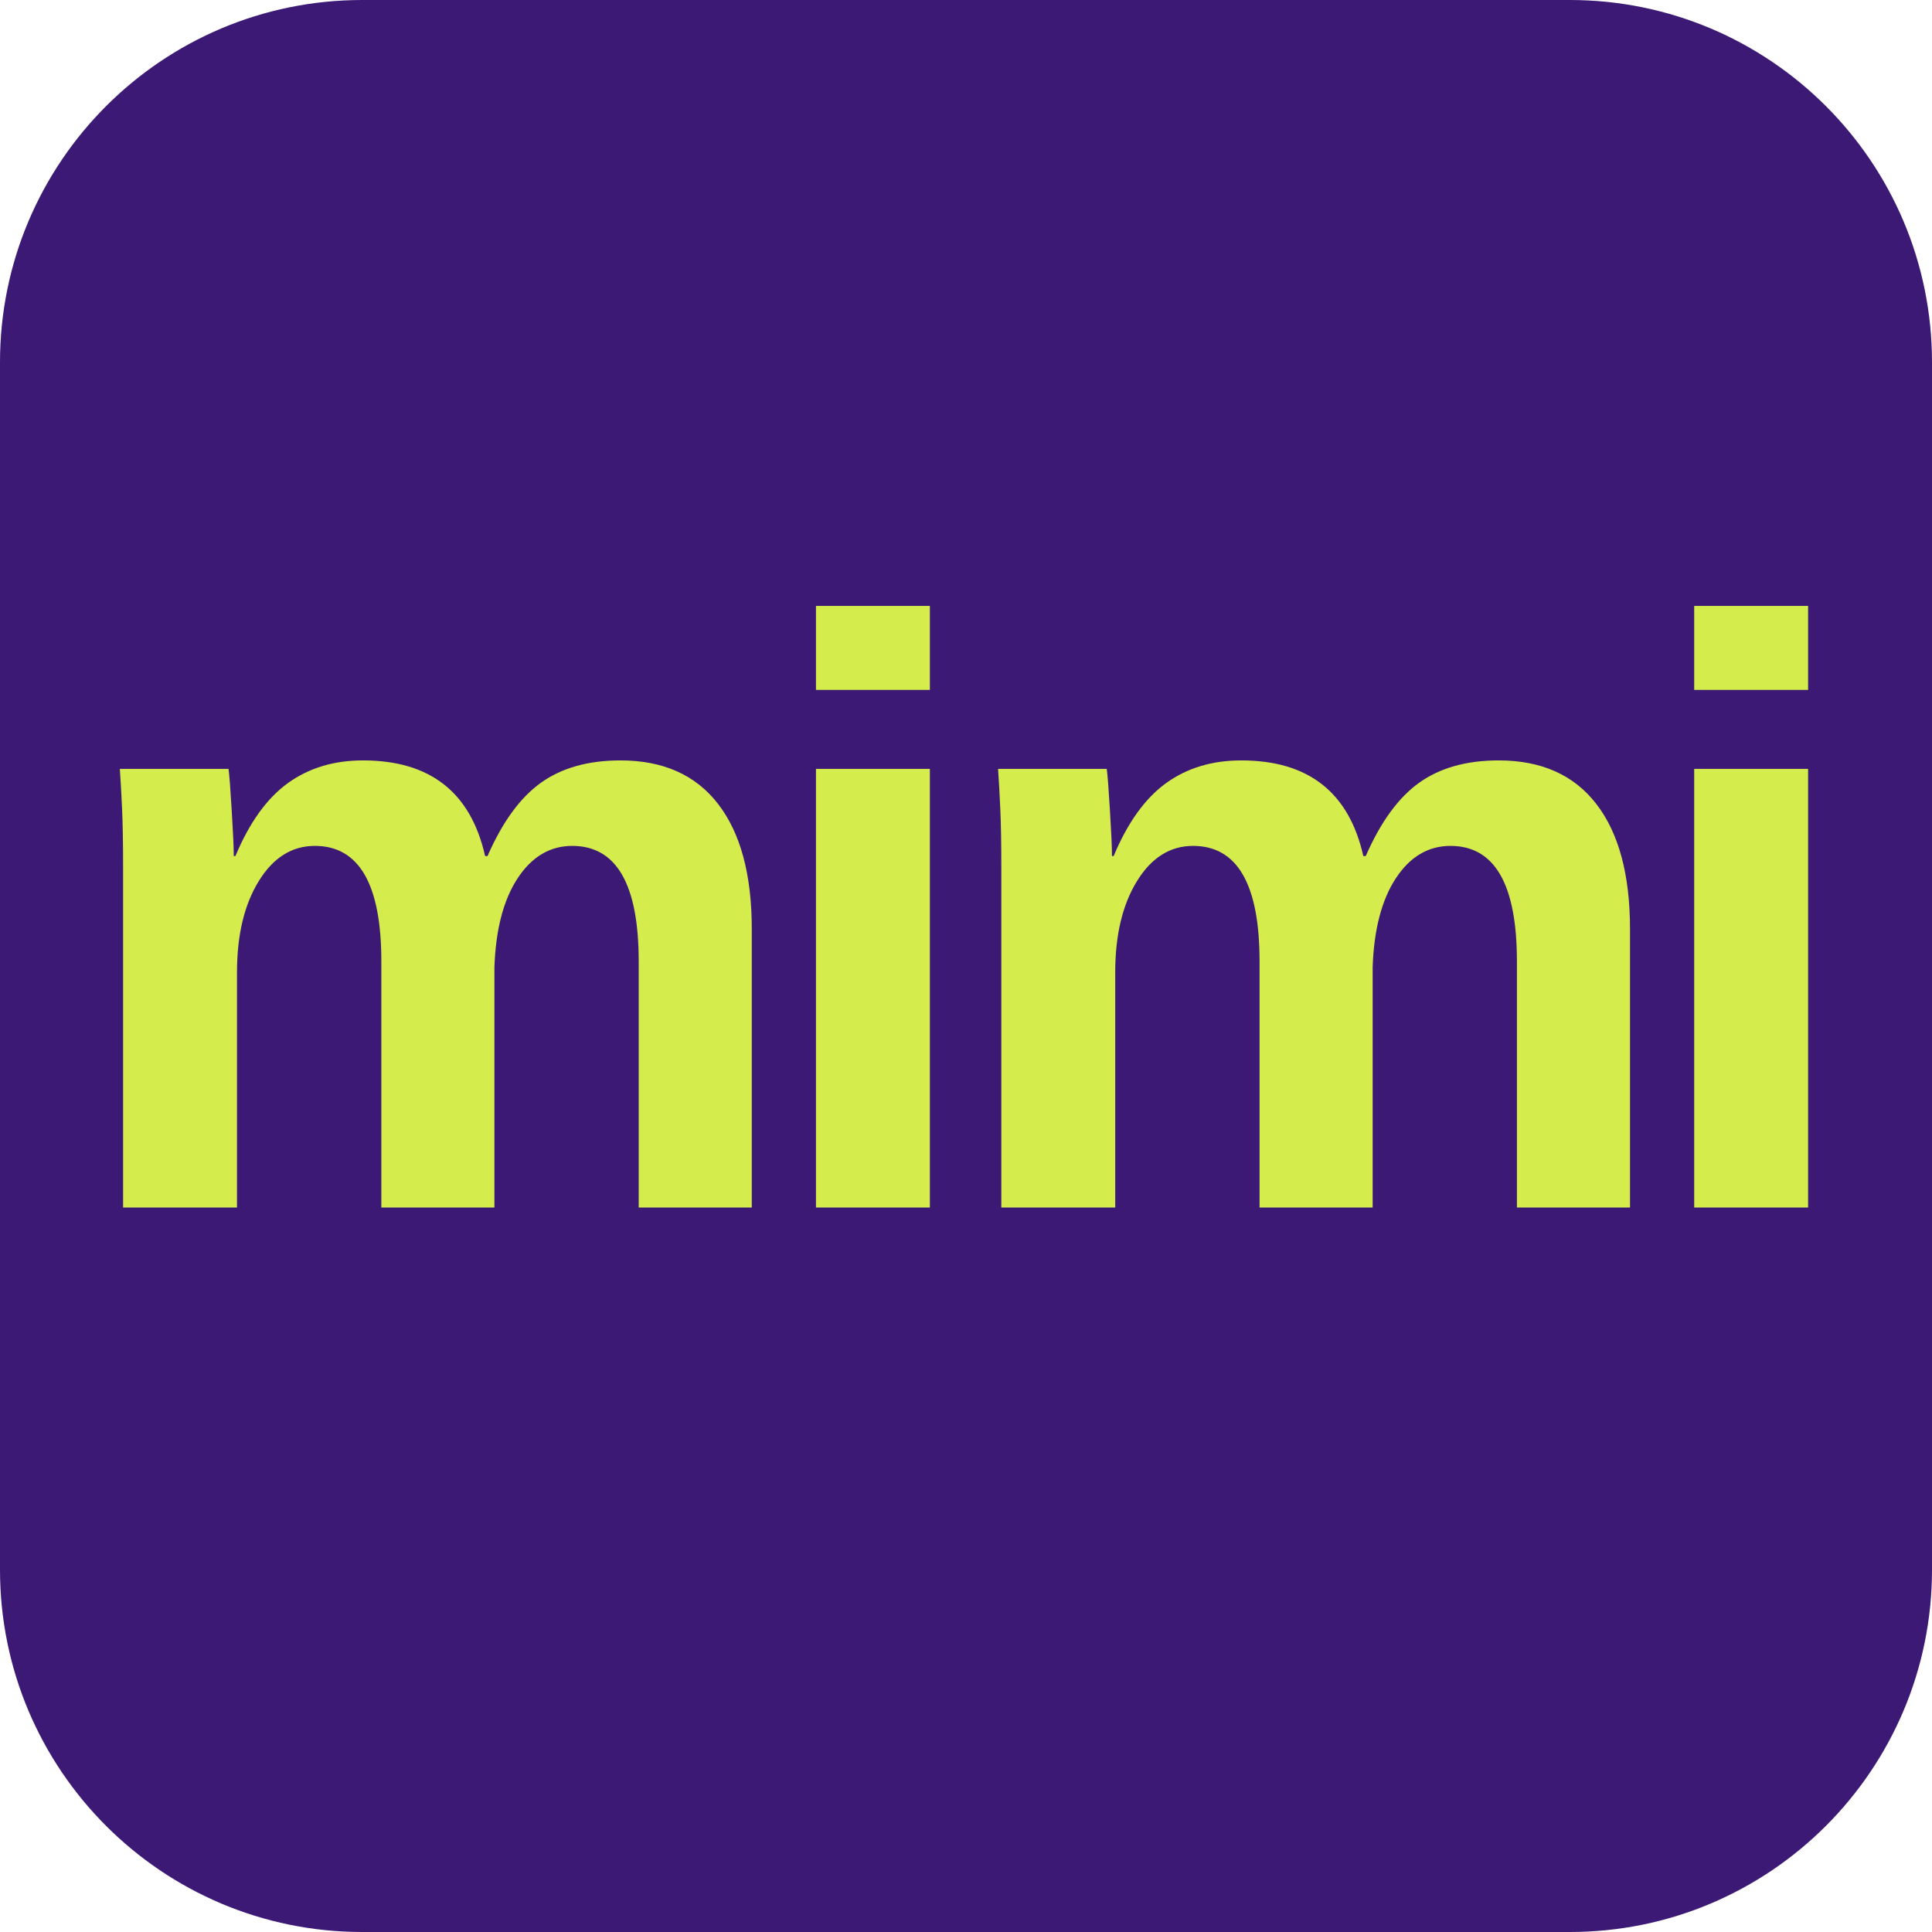
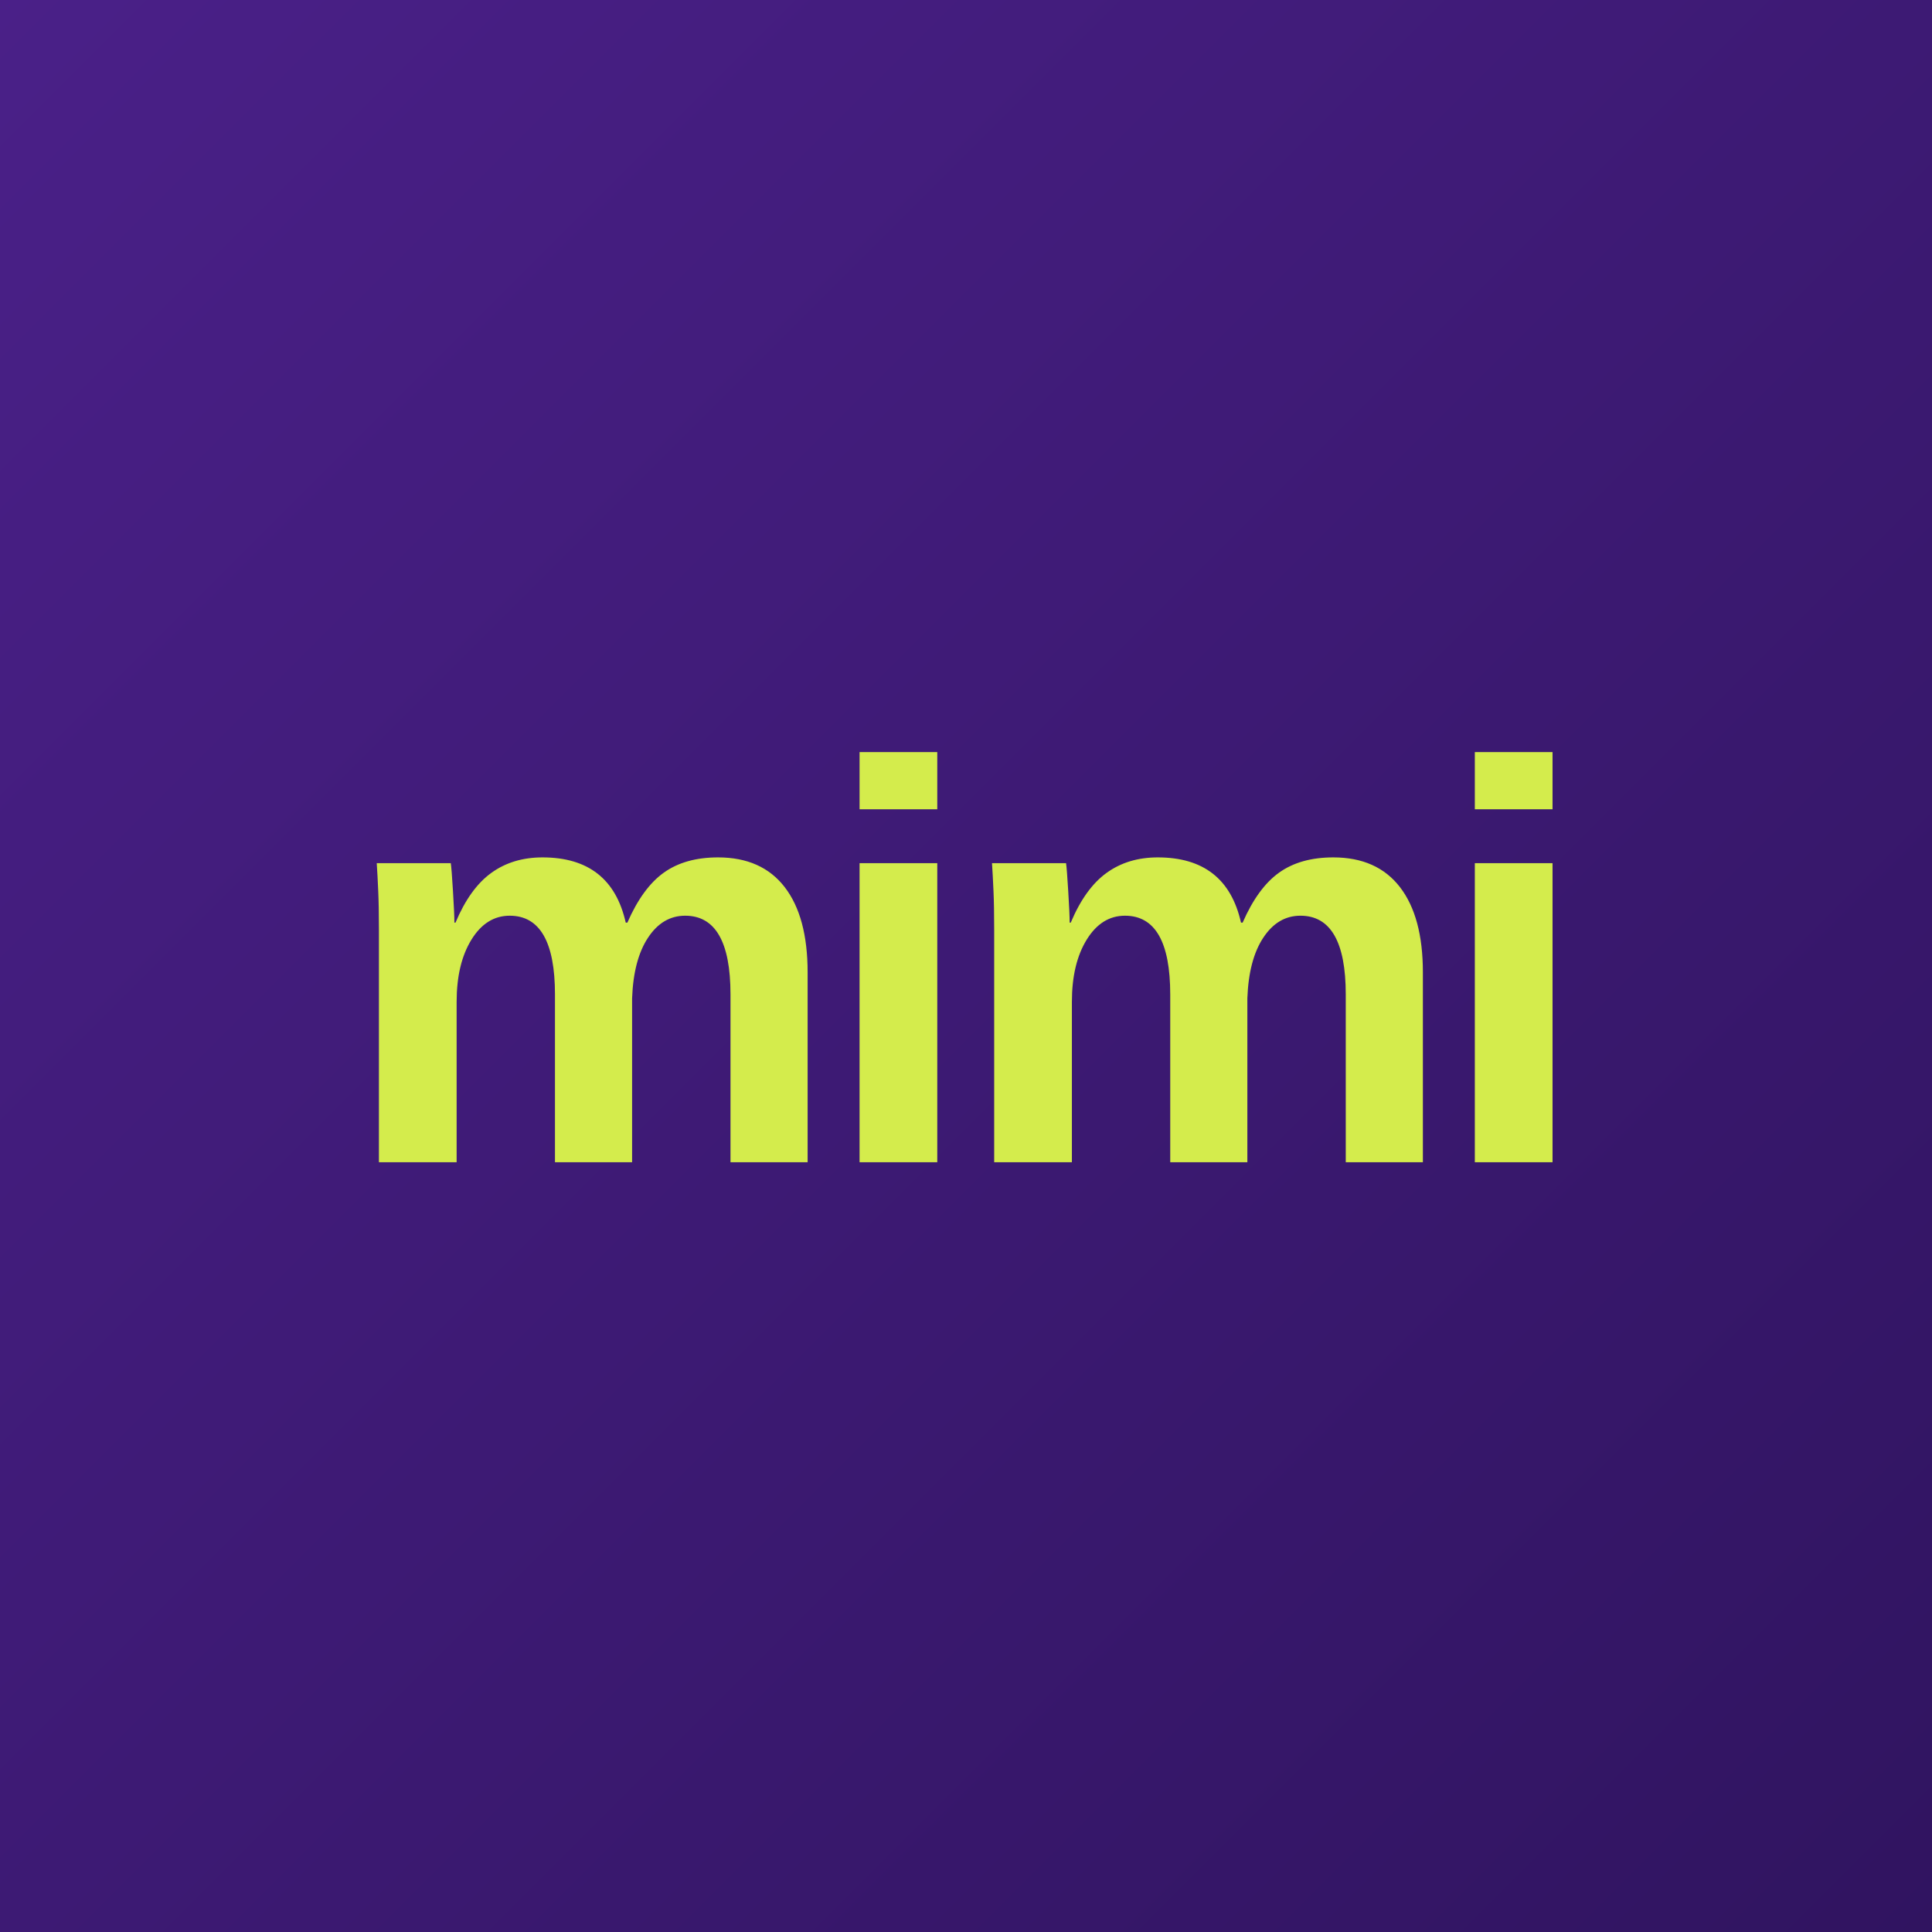
<svg xmlns="http://www.w3.org/2000/svg" viewBox="0 0 512 512">
-   <rect width="512" height="512" rx="96" fill="#3C1975" />
-   <text x="256" y="320" font-family="Helvetica Neue, Arial, sans-serif" font-weight="900" font-size="220" fill="#D4EC4C" text-anchor="middle" letter-spacing="-12">mimi</text>
+   <defs>
+     <linearGradient id="bg" x1="0" y1="0" x2="1" y2="1">
+       <stop offset="0%" stop-color="#4A2088" />
+       <stop offset="100%" stop-color="#301460" />
+     </linearGradient>
+   </defs>
+   <rect width="512" height="512" fill="url(#bg)" />
+   <text x="256" y="308" text-anchor="middle" font-family="Arial, Helvetica, sans-serif" font-weight="900" font-size="150" letter-spacing="-6" fill="#D4EC4C">mimi</text>
</svg>
